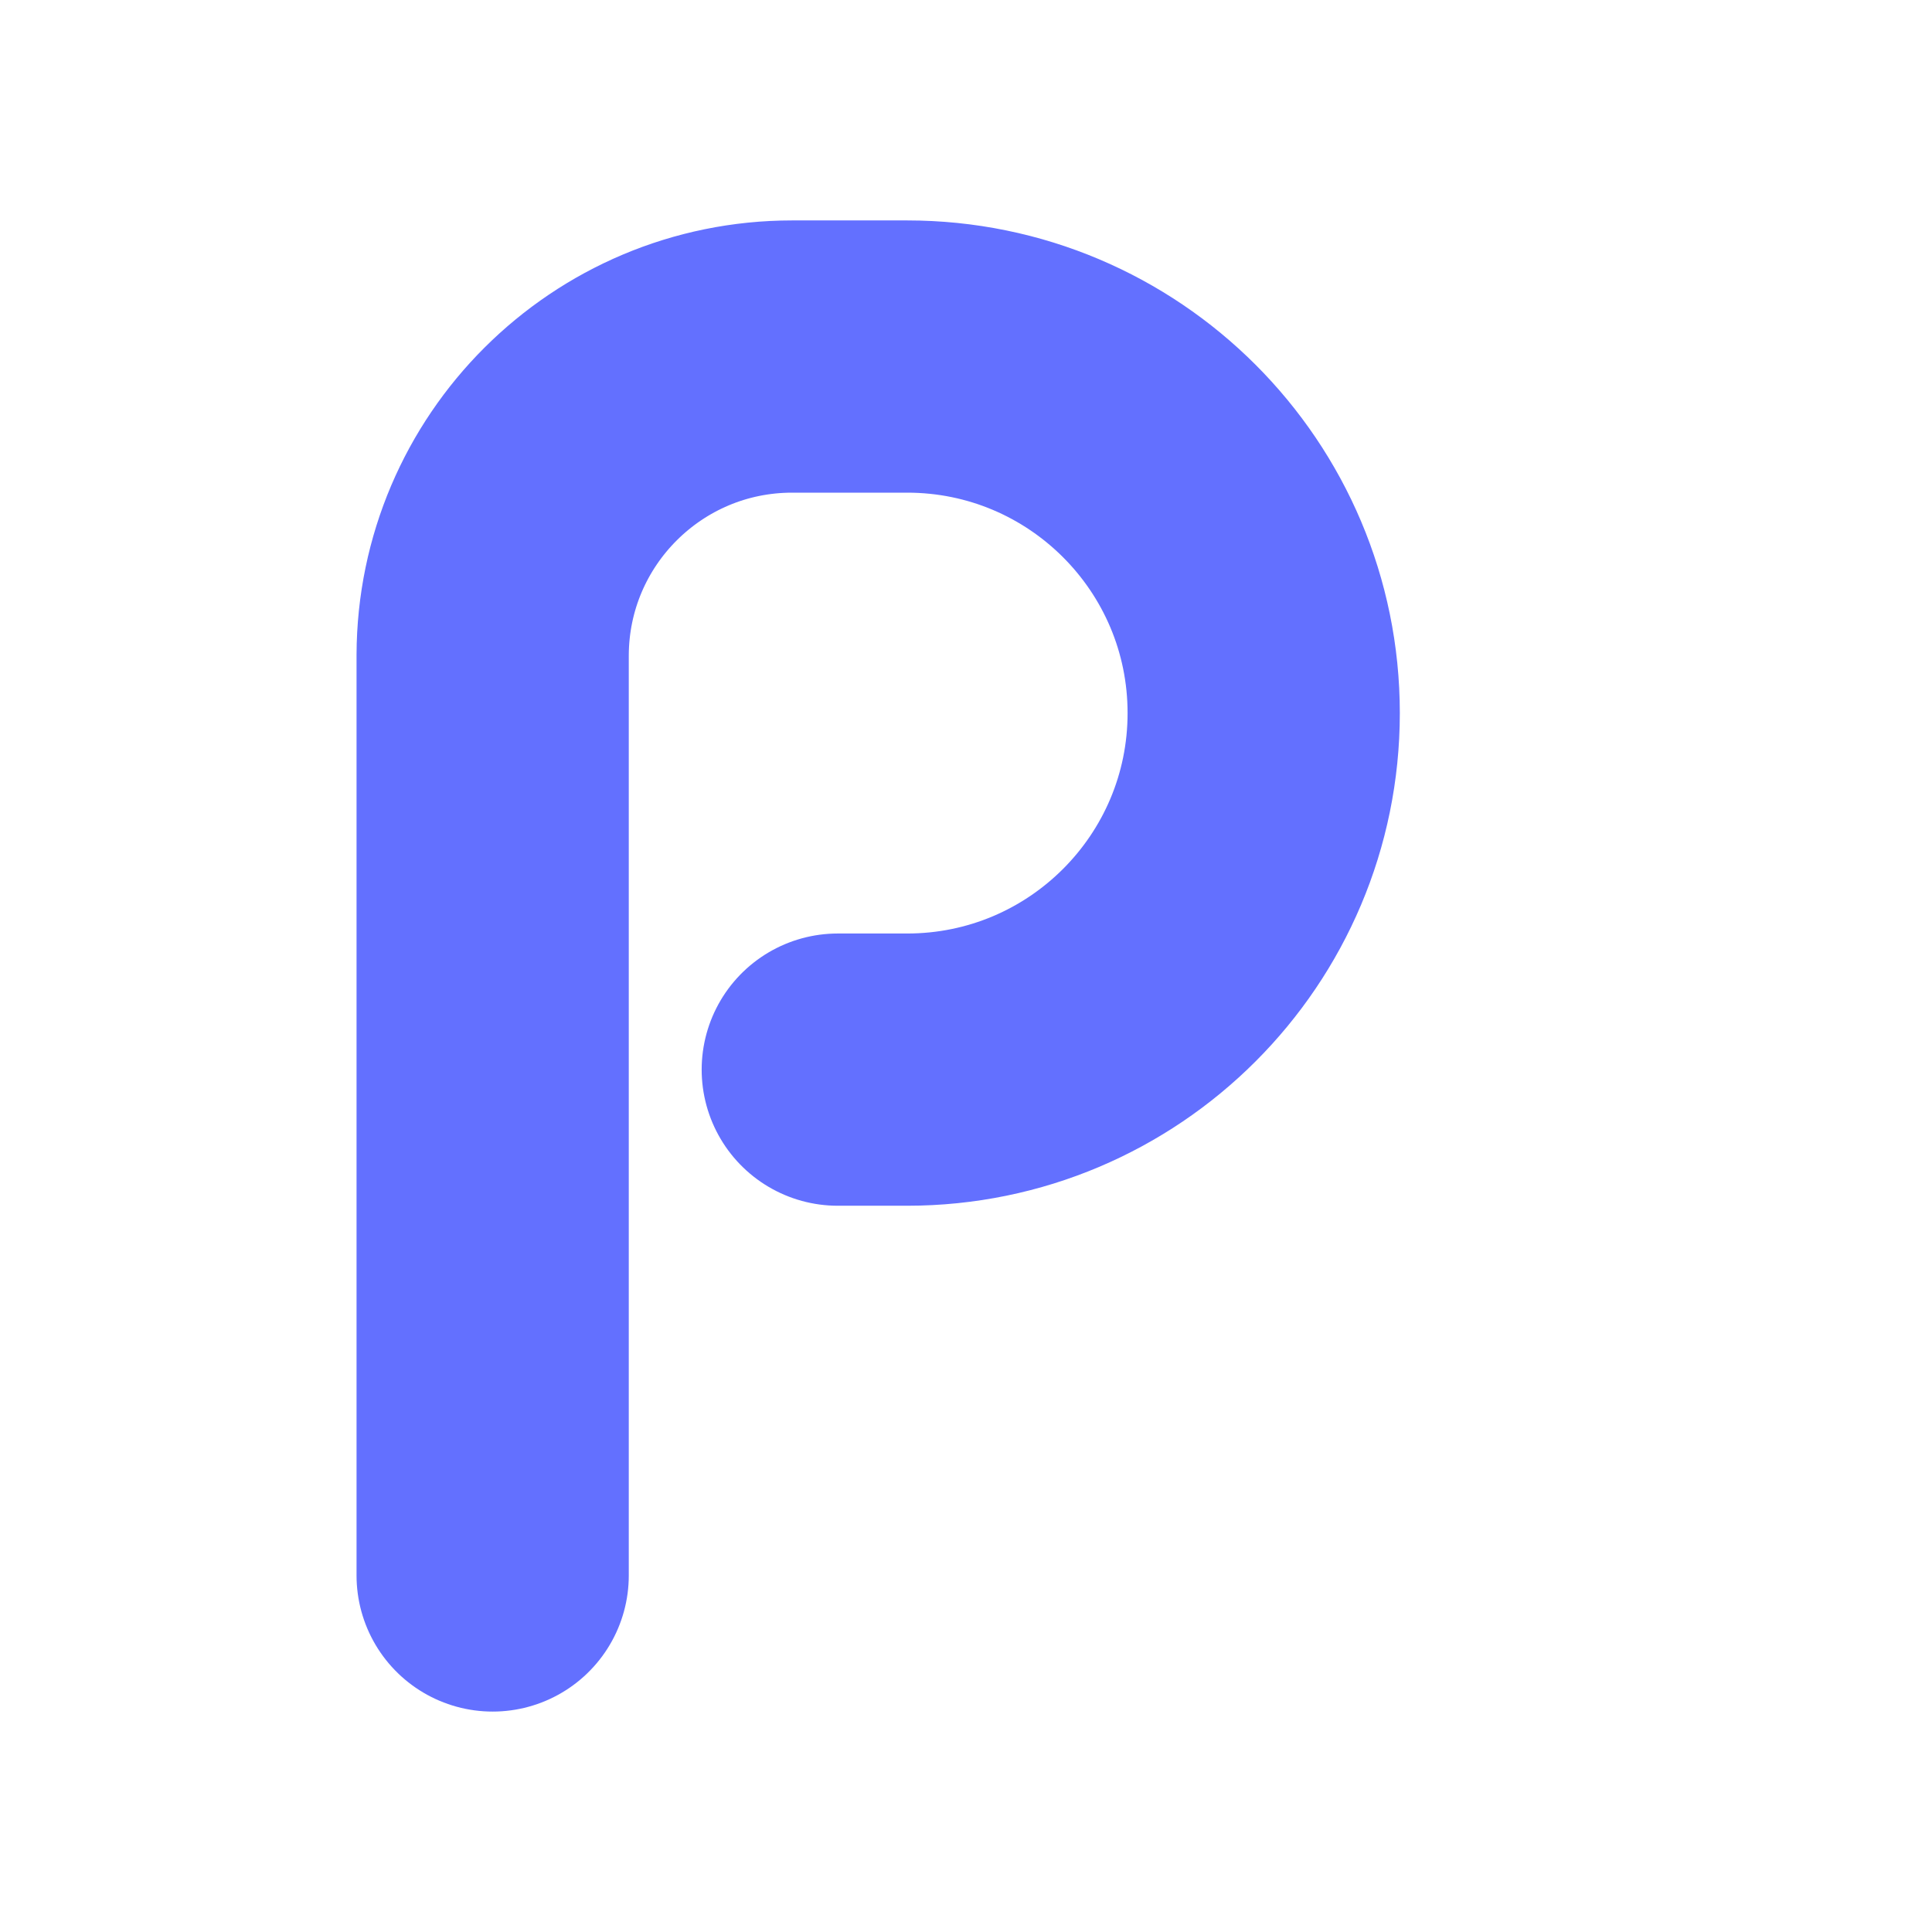
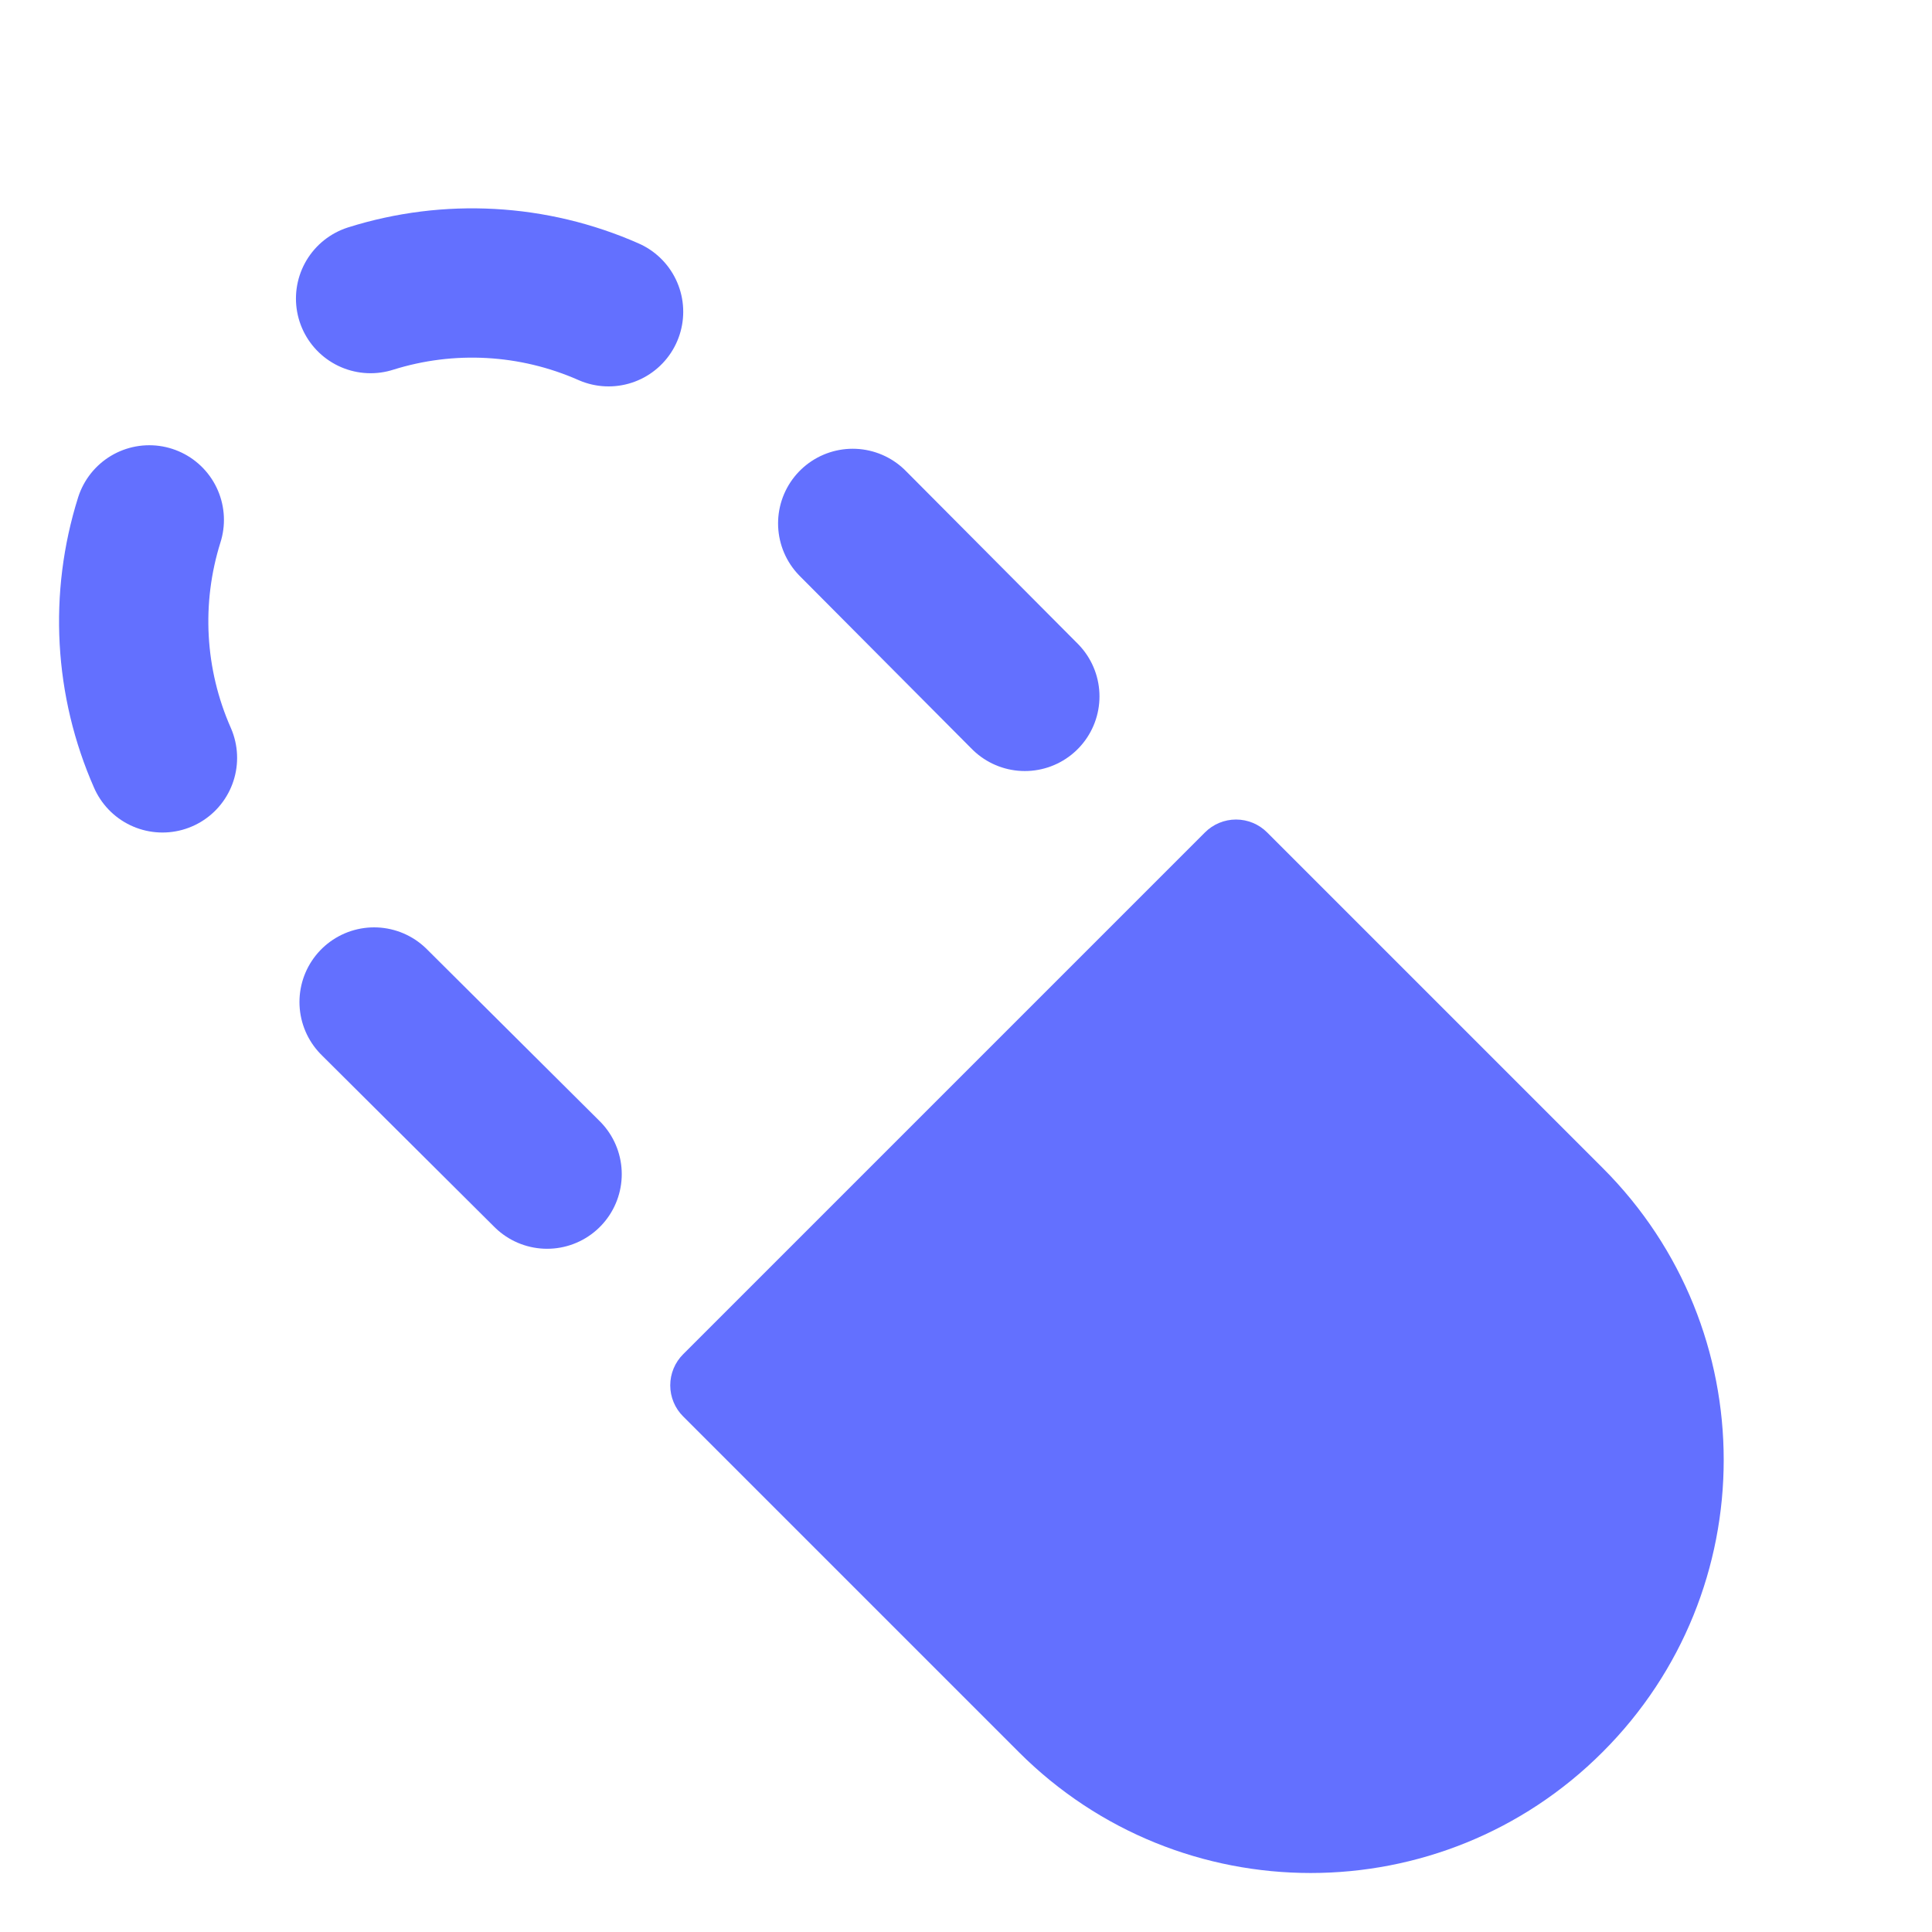
<svg xmlns="http://www.w3.org/2000/svg" viewBox="0 0 22 22" width="22" height="22">
  <style type="text/css" id="current-color-scheme">.ColorScheme-Text{color:#232629;}.ColorScheme-NeutralText{color:#f67400;}.ColorScheme-NegativeText{color:#da4453;}</style>
-   <path style="fill:none;stroke:#6370FF;stroke-width:3.1;stroke-linecap:round;stroke-linejoin:round" d="M5.61 17.94V7.46A3.41 3.41 0 0 1 9.02 4.06H10.33A4.06 4.06 0 0 1 10.33 12.18H9.54" />
+   <path style="fill:none;stroke:#6370FF;stroke-width:1.7;stroke-linecap:round;stroke-linejoin:round" d="M6.23 13.37L4.26 11.41M1.85 8.63A3.85 3.85 0 0 1 1.7 5.92M4.22 3.4A3.85 3.85 0 0 1 6.93 3.55M9.71 5.96L11.67 7.93" />
+   <path style="fill:#6370FF" d="M13.72 9.48L7.78 15.42A0.5 0.5 0 0 0 7.78 16.13L11.6 19.95A4.7 4.7 0 0 0 18.25 19.95A4.7 4.7 0 0 0 18.25 13.3L14.43 9.48A0.5 0.5 0 0 0 13.72 9.48Z" />
</svg>
